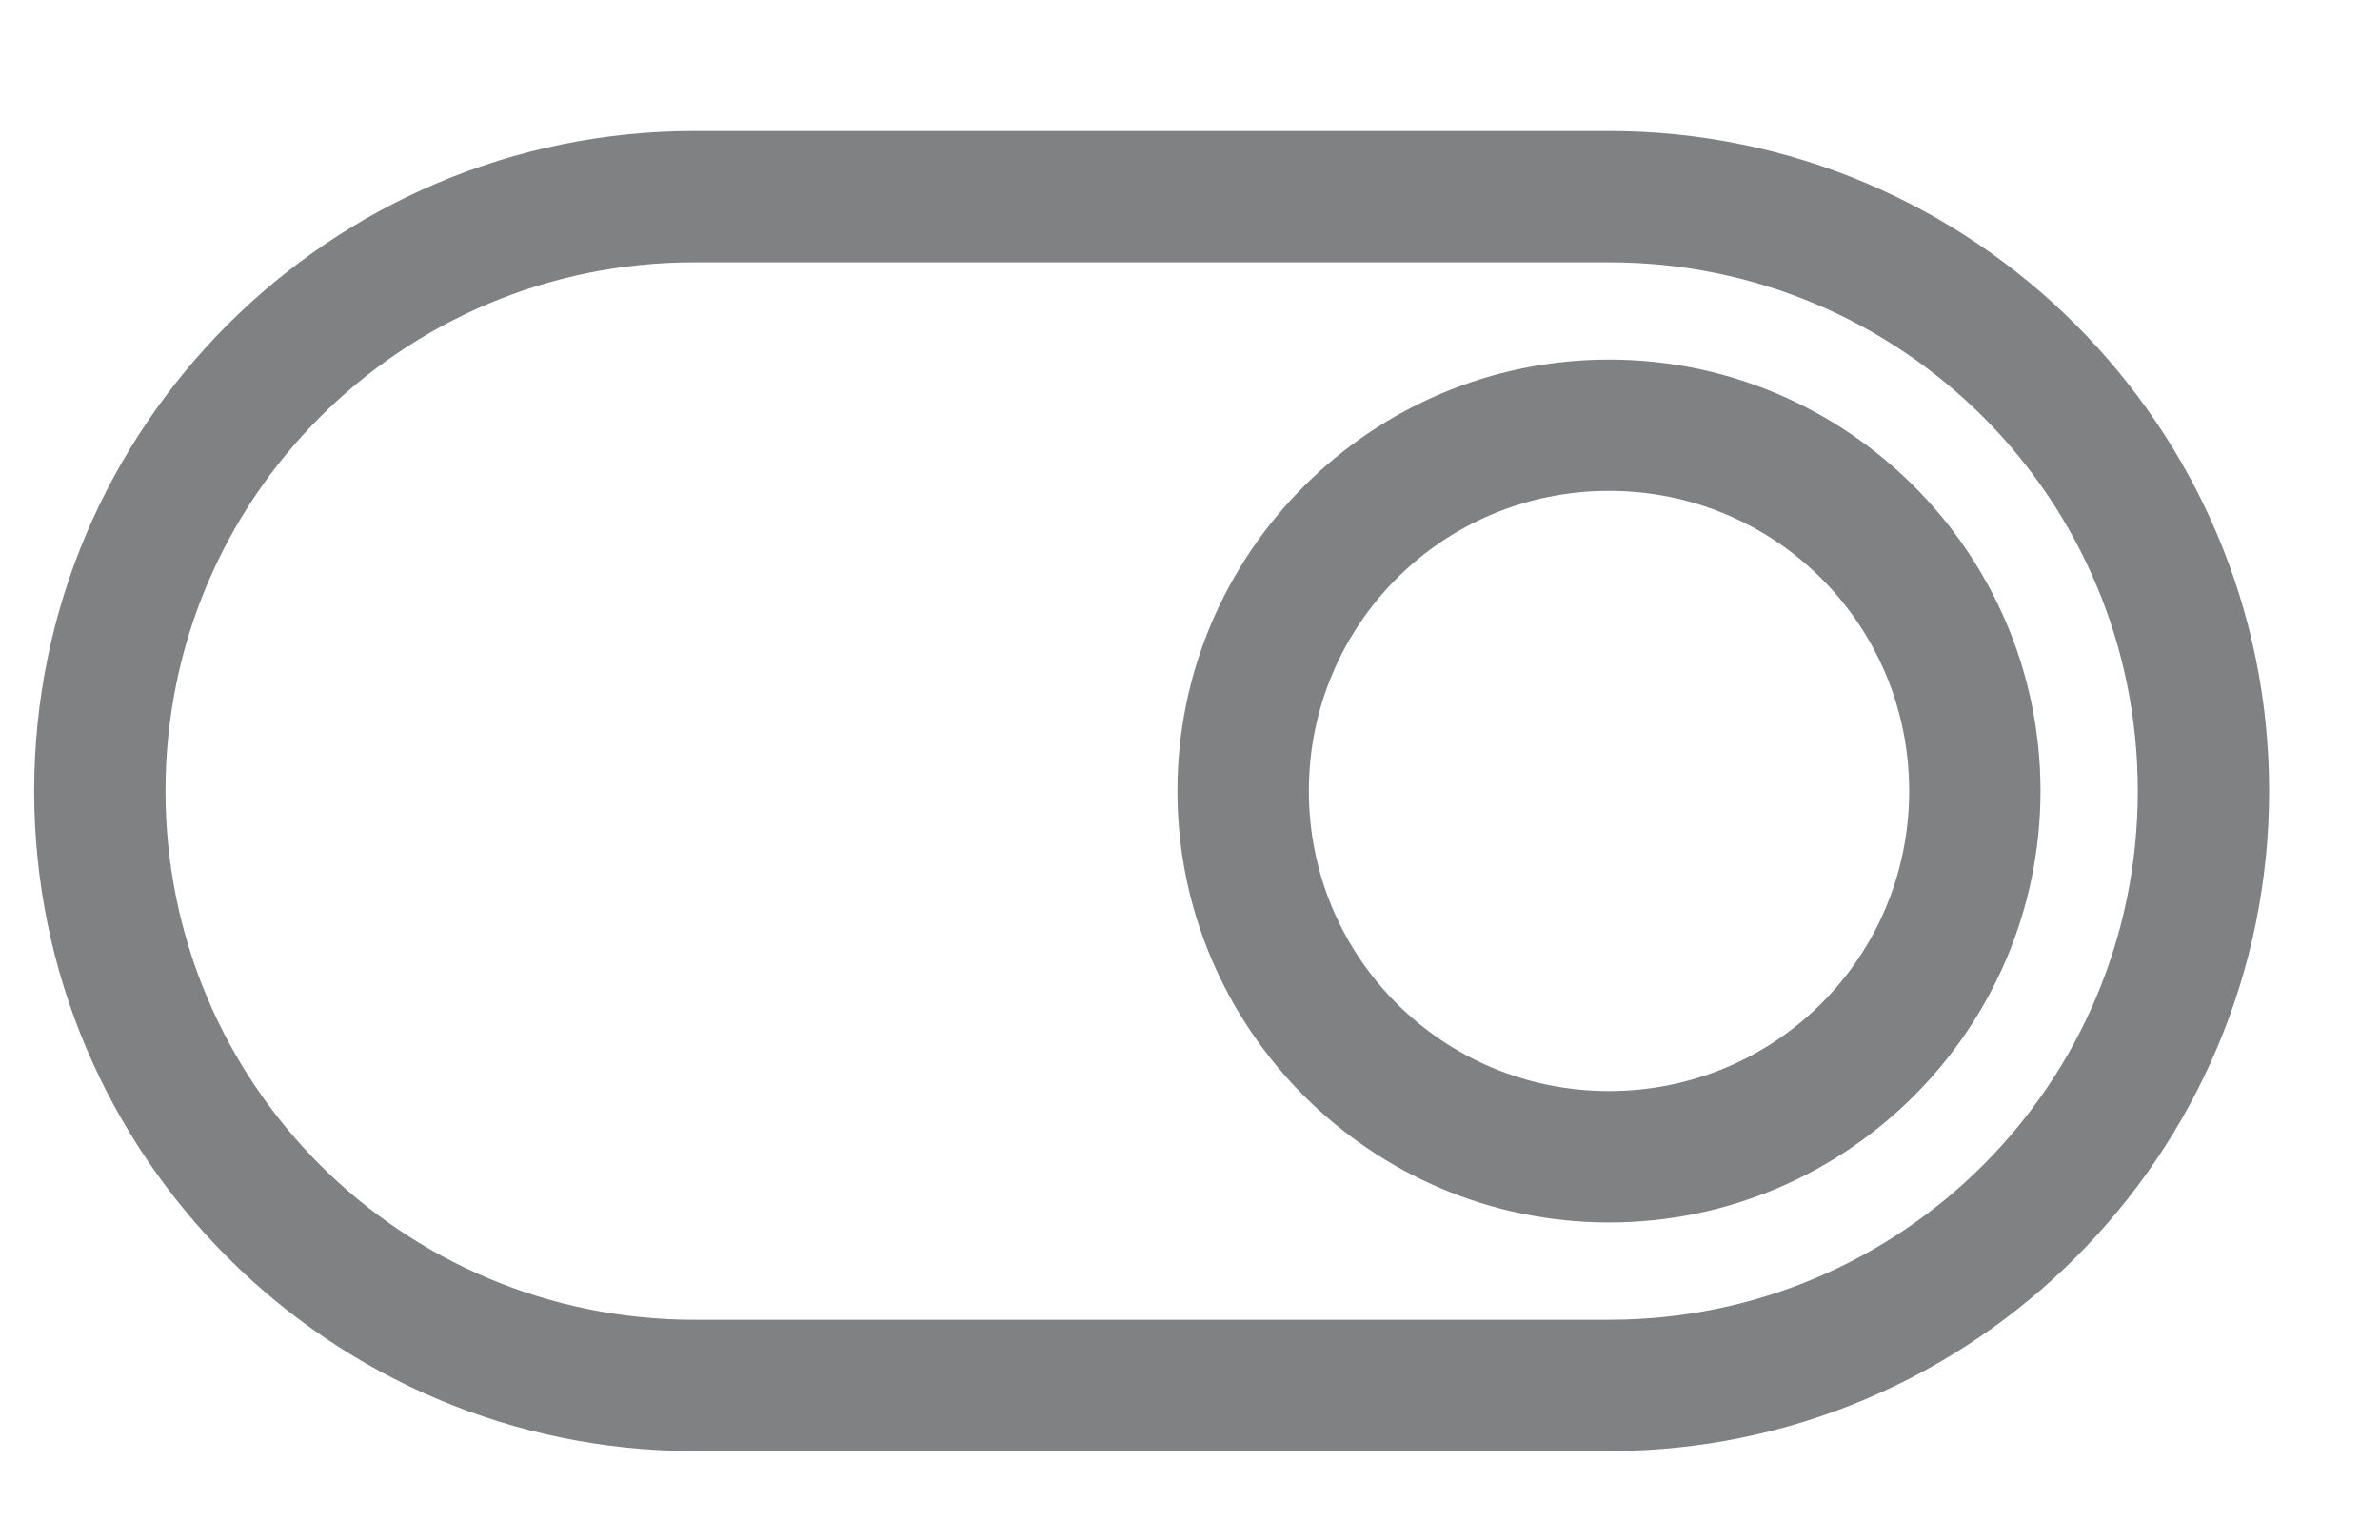
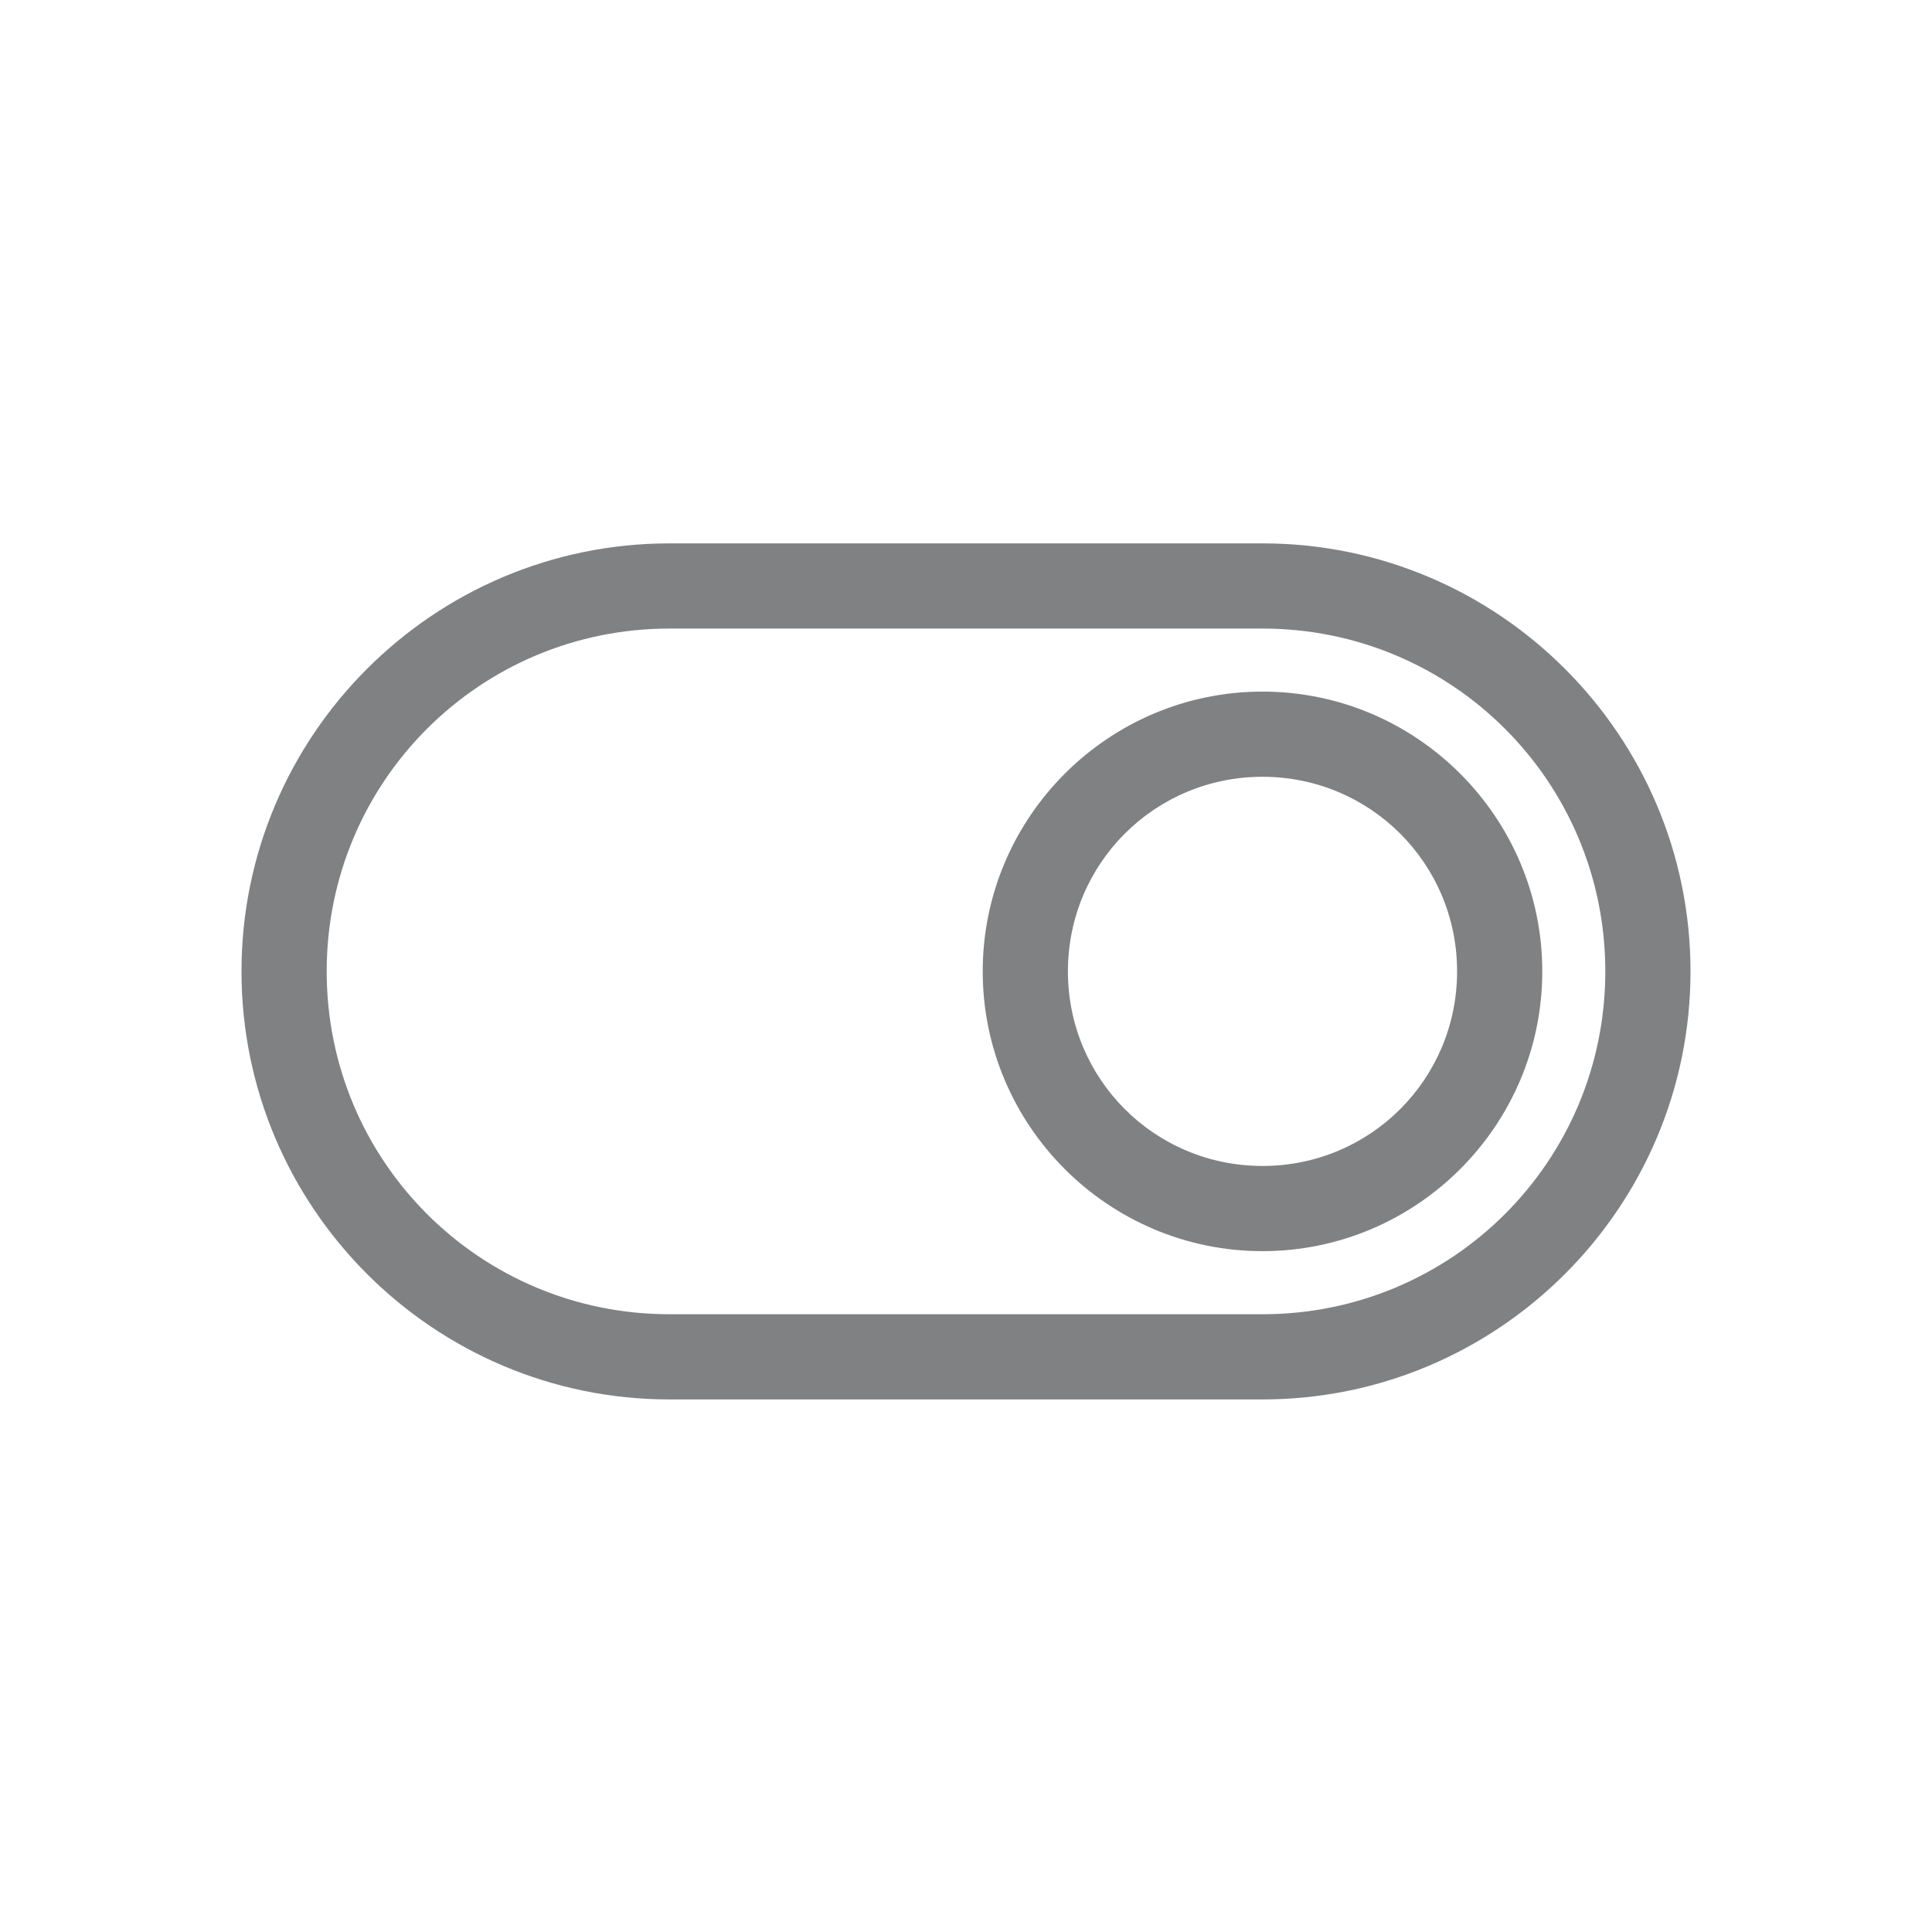
- <svg xmlns="http://www.w3.org/2000/svg" width="17" height="11" viewBox="0 0 17 11" fill="none">
-   <path fill-rule="evenodd" clip-rule="evenodd" d="M11.493 2.569C9.794 2.569 8.41 3.953 8.41 5.651C8.41 7.35 9.794 8.734 11.493 8.734C13.191 8.734 14.575 7.35 14.575 5.651C14.575 3.953 13.191 2.569 11.493 2.569ZM9.349 5.651C9.349 4.463 10.305 3.507 11.493 3.507C12.681 3.507 13.637 4.463 13.637 5.651C13.637 6.839 12.681 7.795 11.493 7.795C10.305 7.795 9.349 6.839 9.349 5.651Z" fill="#808183" />
-   <path fill-rule="evenodd" clip-rule="evenodd" d="M4.96 0.936C2.359 0.936 0.244 3.051 0.244 5.651C0.244 8.252 2.359 10.367 4.96 10.367H11.493C14.093 10.367 16.208 8.252 16.208 5.651C16.208 3.051 14.093 0.936 11.493 0.936H4.96ZM1.182 5.651C1.182 3.561 2.869 1.874 4.96 1.874H11.493C13.583 1.874 15.27 3.561 15.27 5.651C15.27 7.741 13.583 9.429 11.493 9.429H4.96C2.869 9.429 1.182 7.741 1.182 5.651Z" fill="#808183" />
+ <svg xmlns="http://www.w3.org/2000/svg" width="32" height="32" viewBox="0 0 32 32" fill="none">
+   <path fill-rule="evenodd" clip-rule="evenodd" d="M20.911 11.455C18.357 11.455 16.277 13.536 16.277 16.089C16.277 18.643 18.357 20.723 20.911 20.723C23.464 20.723 25.545 18.643 25.545 16.089C25.545 13.536 23.464 11.455 20.911 11.455ZM17.688 16.089C17.688 14.303 19.125 12.866 20.911 12.866C22.697 12.866 24.134 14.303 24.134 16.089C24.134 17.875 22.697 19.312 20.911 19.312C19.125 19.312 17.688 17.875 17.688 16.089Z" fill="#808183" />
+   <path fill-rule="evenodd" clip-rule="evenodd" d="M11.089 9C7.18 9 4 12.18 4 16.089C4 19.999 7.18 23.179 11.089 23.179H20.911C24.82 23.179 28 19.999 28 16.089C28 12.18 24.82 9 20.911 9H11.089ZM5.411 16.089C5.411 12.947 7.947 10.411 11.089 10.411H20.911C24.053 10.411 26.589 12.947 26.589 16.089C26.589 19.232 24.053 21.768 20.911 21.768H11.089C7.947 21.768 5.411 19.232 5.411 16.089Z" fill="#808183" />
</svg>
